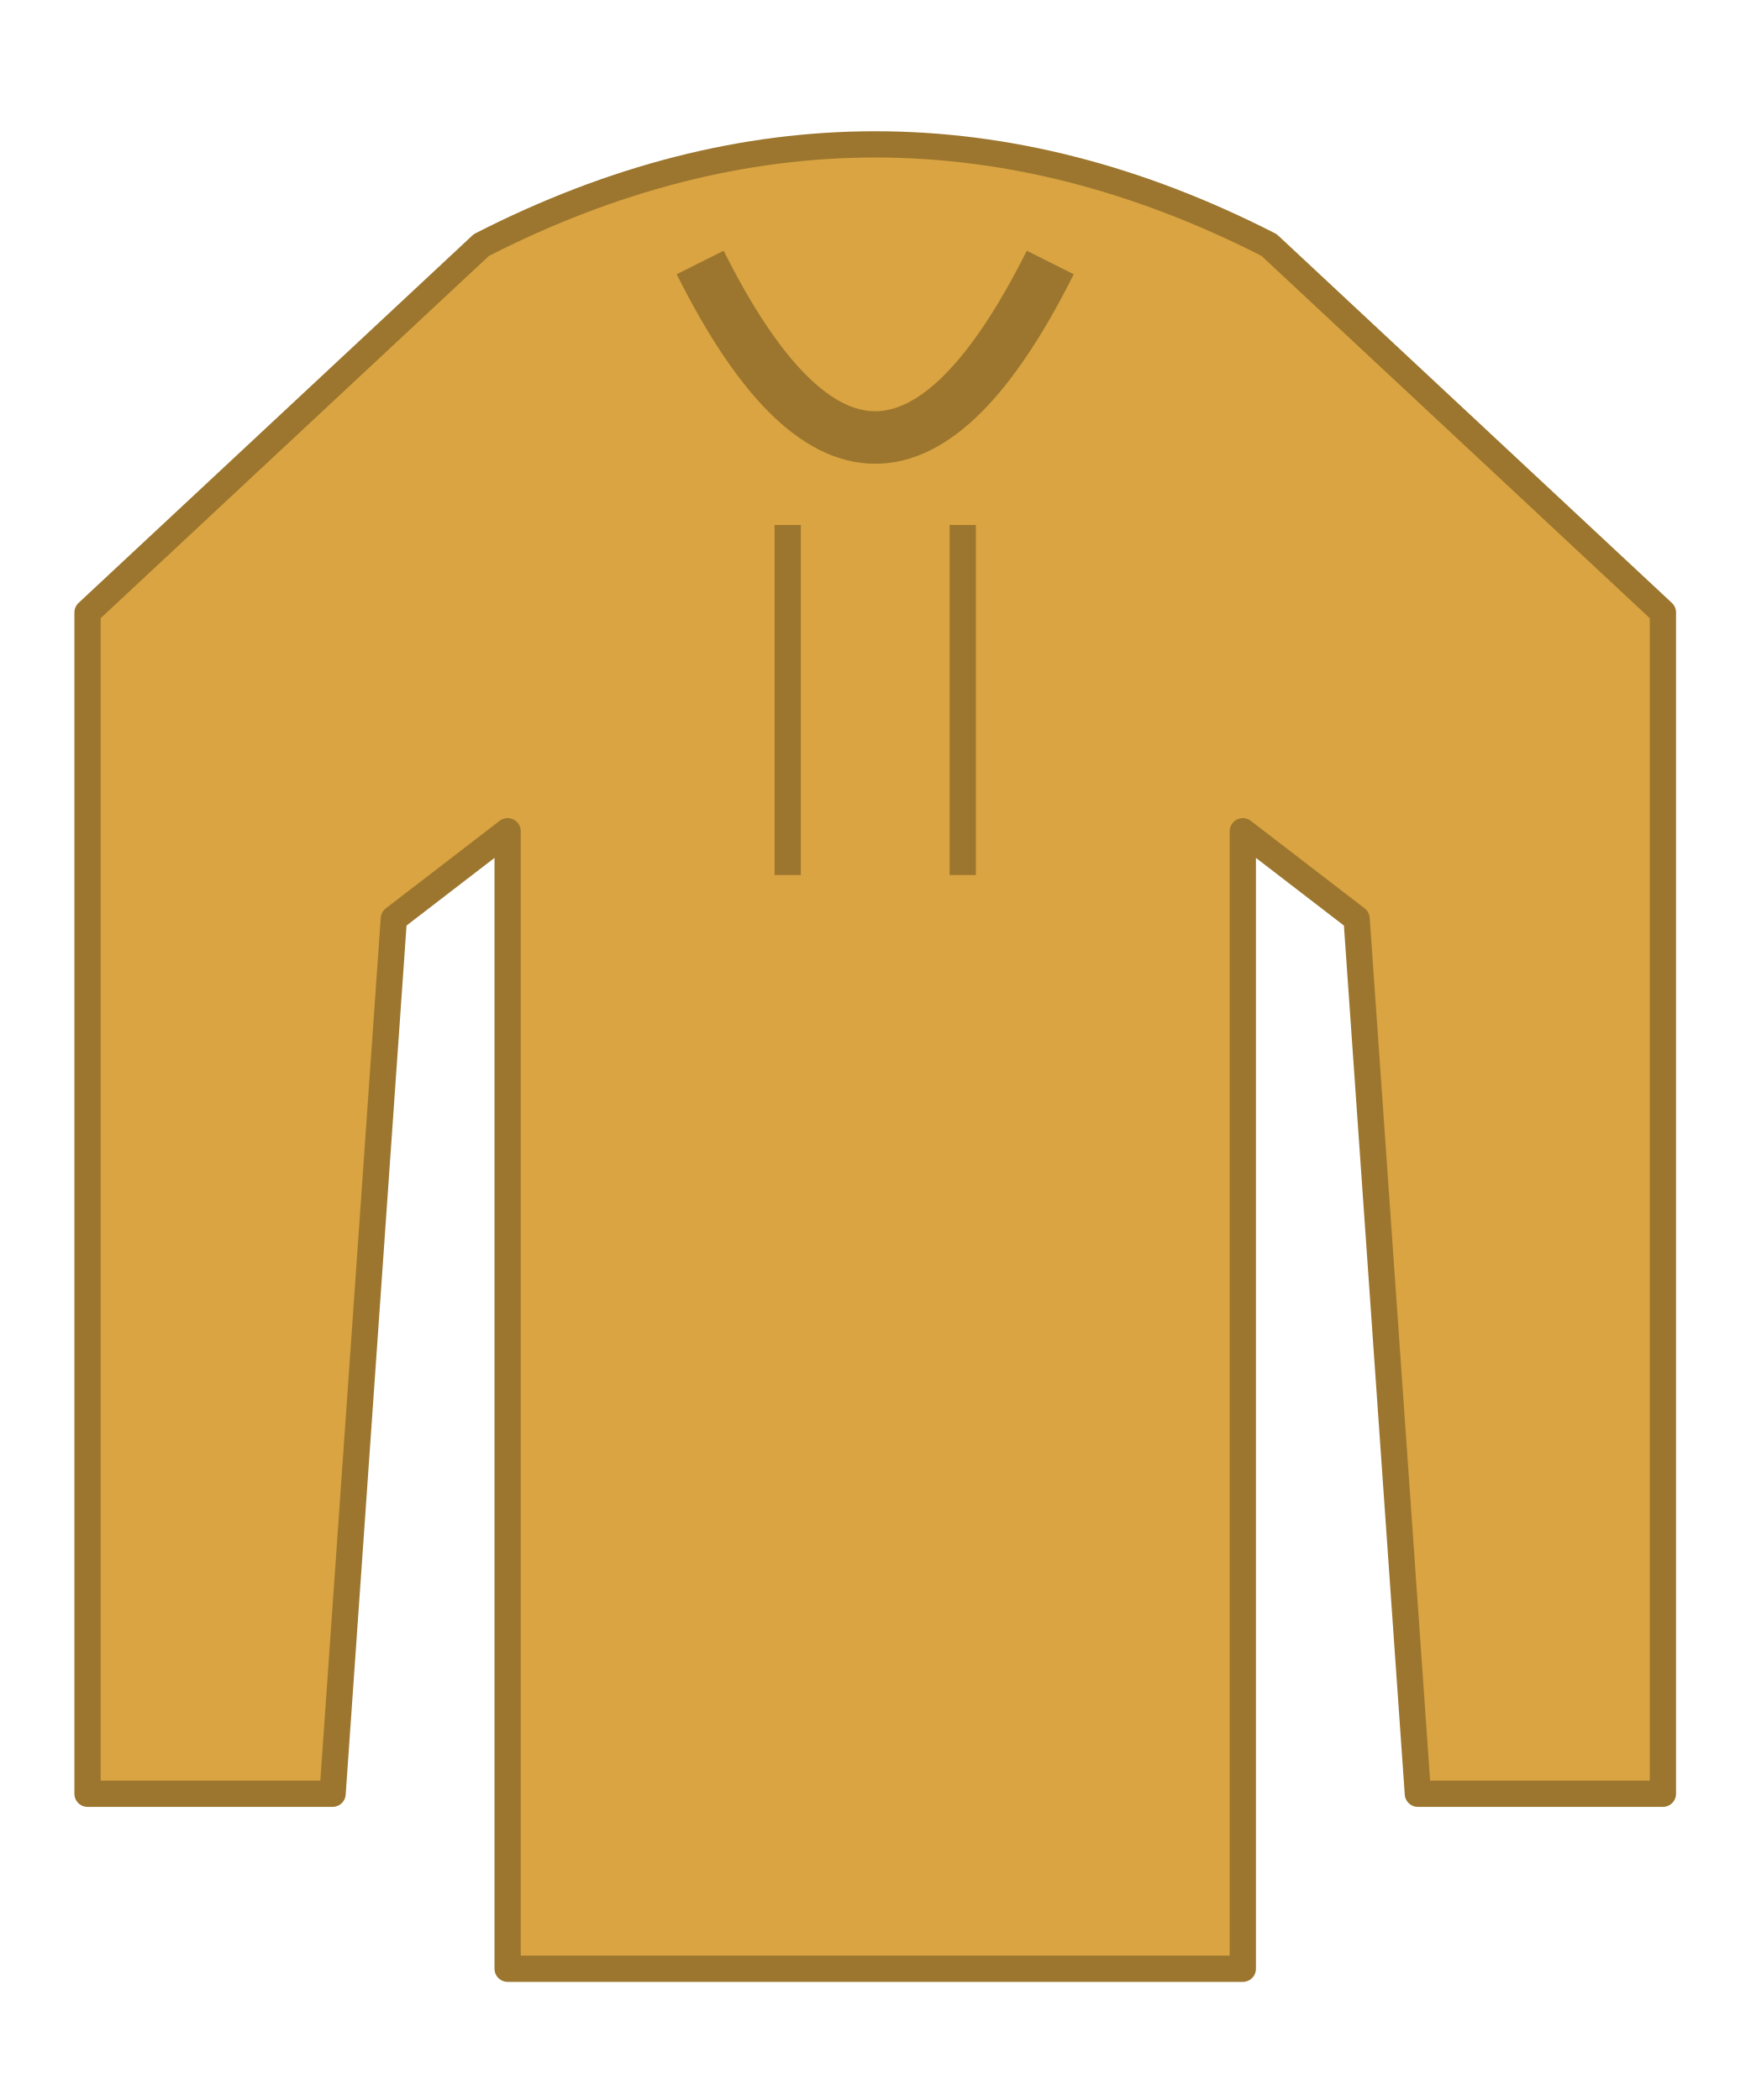
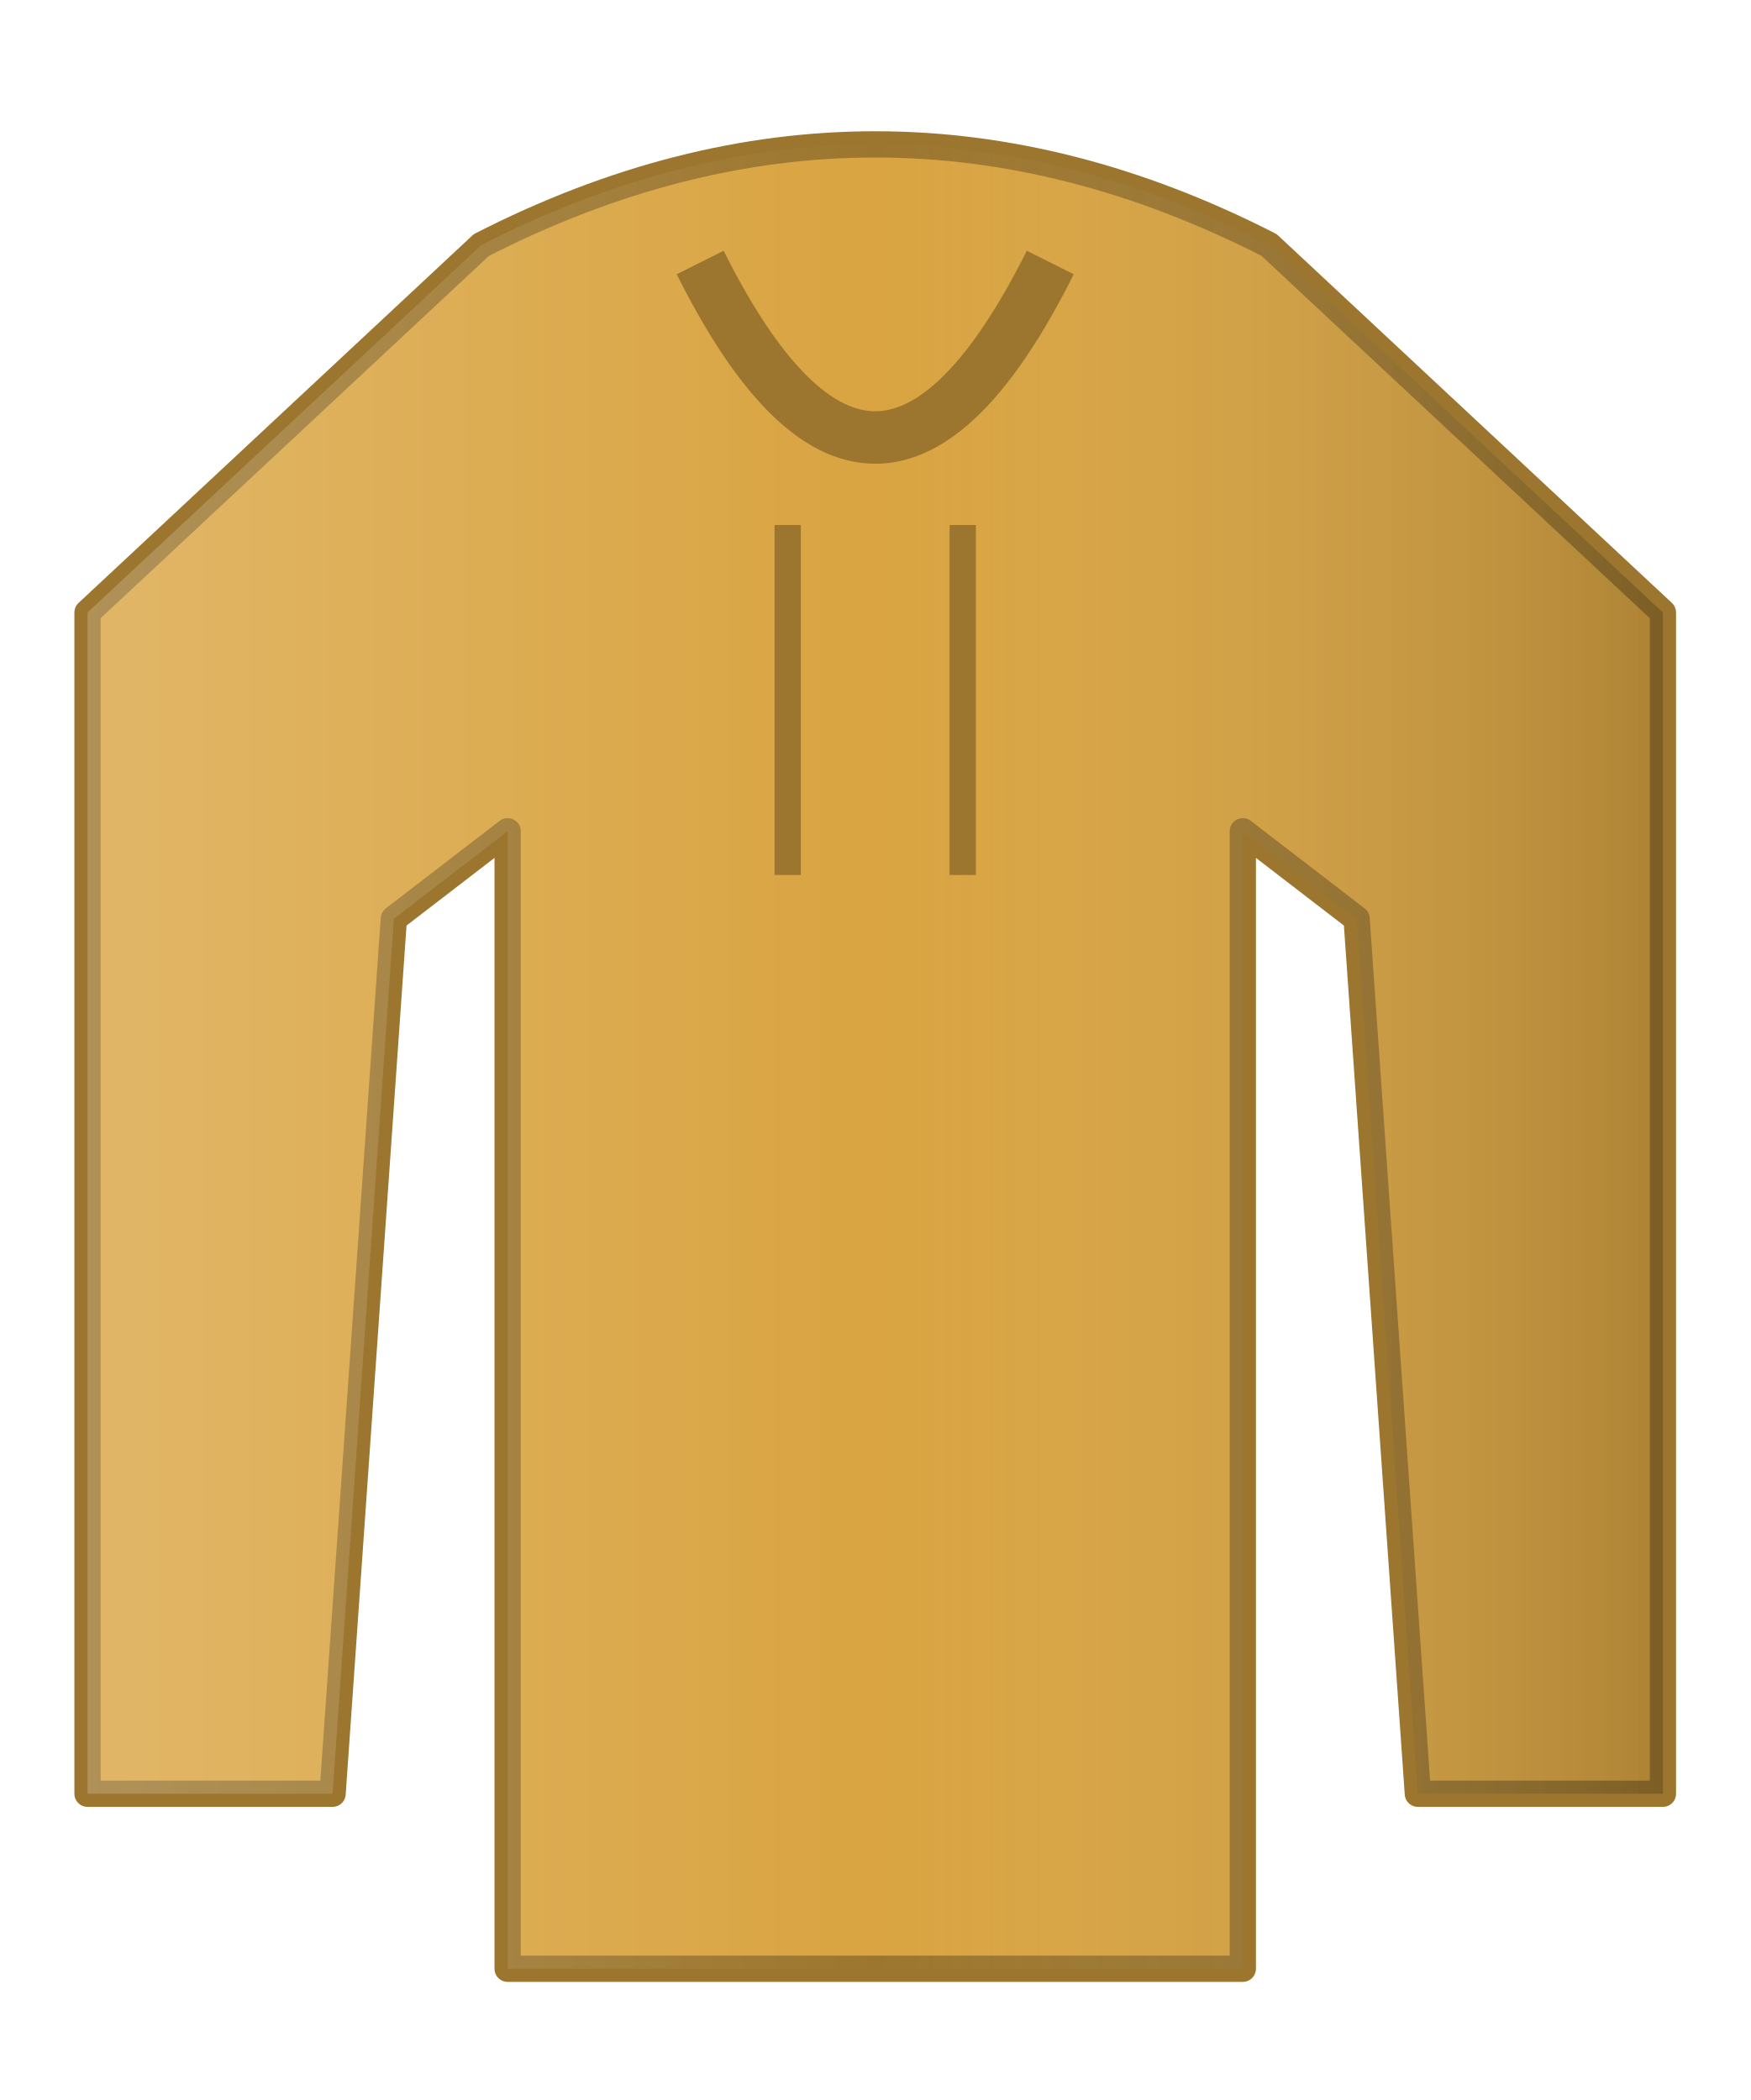
- <svg xmlns="http://www.w3.org/2000/svg" viewBox="0 0 200 240">
+ <svg xmlns="http://www.w3.org/2000/svg" viewBox="0 0 200 240" preserveAspectRatio="none">
+   <defs>
+     <linearGradient id="g" x1="0" x2="1">
+       <stop offset="0" stop-color="#fff" stop-opacity=".2" />
+       <stop offset=".5" stop-color="#fff" stop-opacity="0" />
+       <stop offset="1" stop-color="#000" stop-opacity=".2" />
+     </linearGradient>
+   </defs>
  <path d="M55 28 L10 70 L10 205 L38 205 L45 105 L58 95 L58 225 L142 225 L142 95 L155 105 L162 205 L190 205 L190 70 L145 28 Q100 5 55 28 Z" fill="#D9A441" stroke="#9c762e" stroke-width="3" stroke-linejoin="round" />
+   <path d="M55 28 L10 70 L10 205 L38 205 L45 105 L58 95 L58 225 L142 225 L142 95 L155 105 L162 205 L190 205 L190 70 L145 28 Q100 5 55 28 Z" fill="url(#g)" />
  <path d="M80 30 Q100 70 120 30" fill="none" stroke="#9c762e" stroke-width="6" />
  <path d="M90 60 V100 M110 60 V100" stroke="#9c762e" stroke-width="3" />
</svg>
